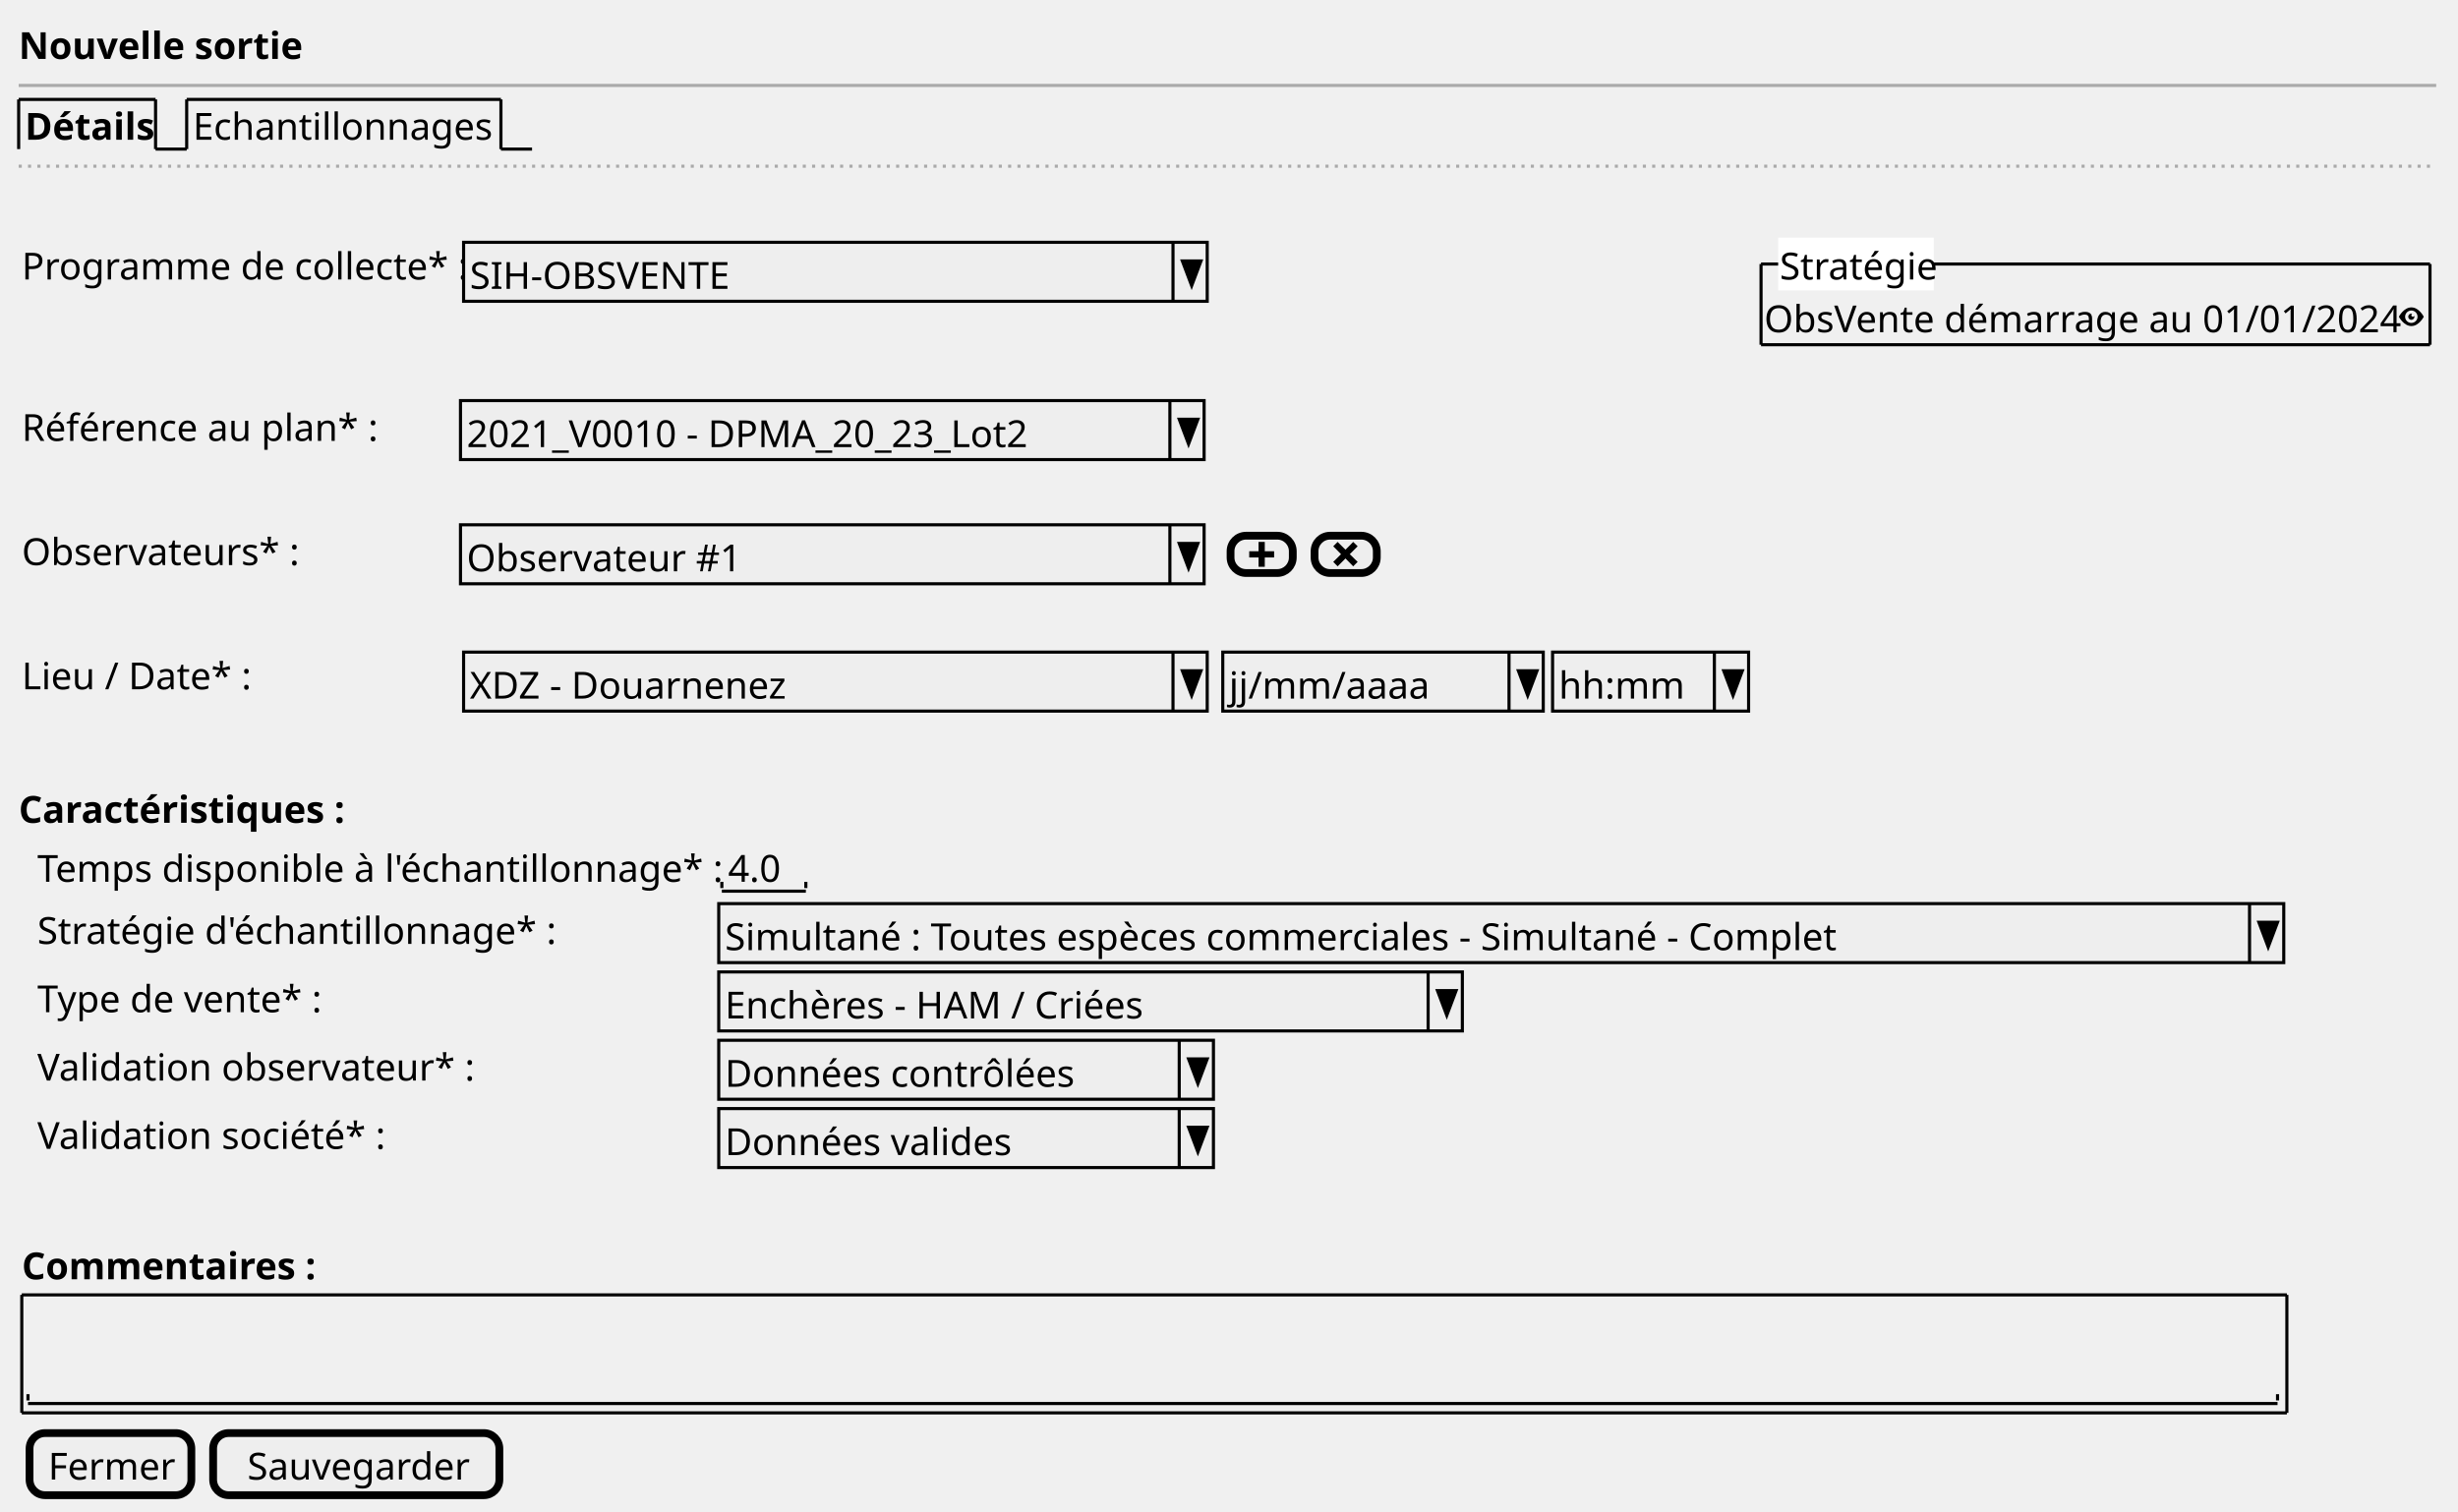
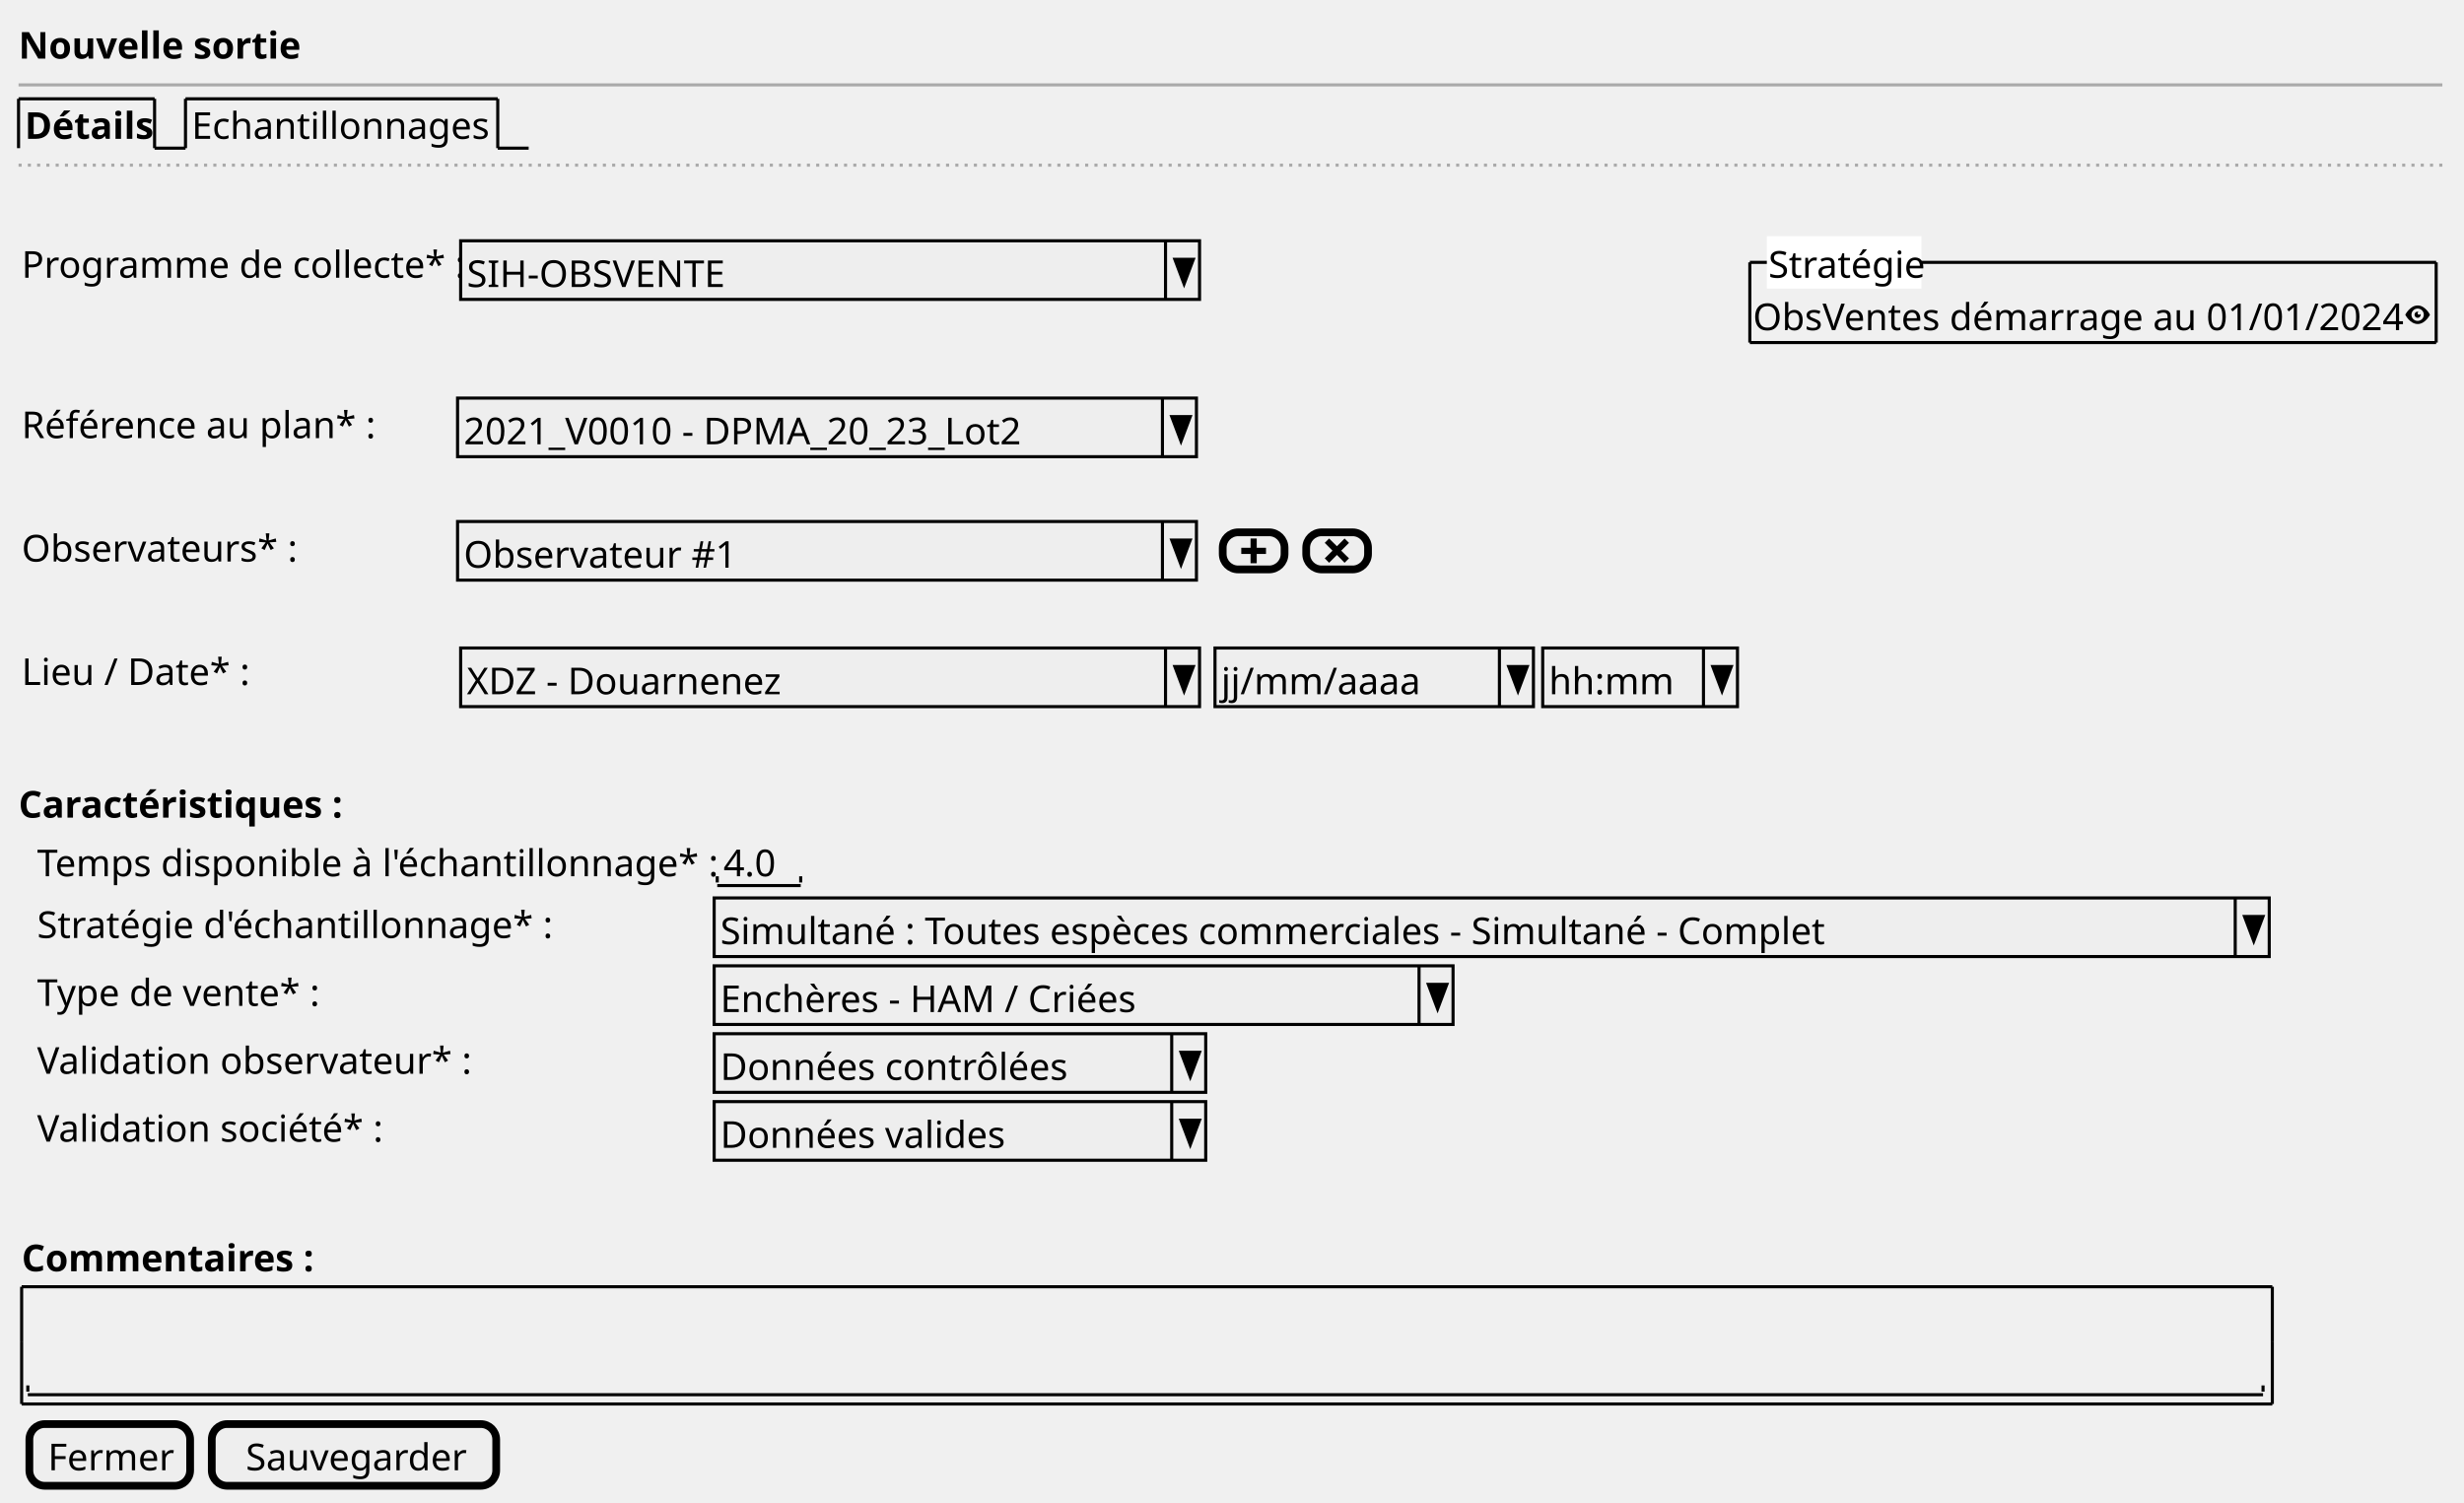
- <svg xmlns="http://www.w3.org/2000/svg" contentStyleType="text/css" height="486px" preserveAspectRatio="none" style="width:790px;height:486px;background:#FFFFFF;" version="1.1" viewBox="0 0 790 486" width="790px" zoomAndPan="magnify">
+ <svg xmlns="http://www.w3.org/2000/svg" contentStyleType="text/css" height="486px" preserveAspectRatio="none" style="width:797px;height:486px;background:#FFFFFF;" version="1.1" viewBox="0 0 797 486" width="797px" zoomAndPan="magnify">
  <defs />
  <g>
    <text fill="#000000" font-family="sans-serif" font-size="12" font-weight="bold" lengthAdjust="spacing" textLength="84" x="6" y="18.949">Nouvelle sortie</text>
-     <line style="stroke:#AAAAAA;stroke-width:1.0;" x1="6" x2="783" y1="27.461" y2="27.461" />
+     <line style="stroke:#AAAAAA;stroke-width:1.0;" x1="6" x2="790" y1="27.461" y2="27.461" />
    <text fill="#000000" font-family="sans-serif" font-size="12" font-weight="bold" lengthAdjust="spacing" textLength="39" x="8" y="44.91">Détails</text>
    <line style="stroke:#000000;stroke-width:1.0;" x1="6" x2="6" y1="31.961" y2="47.922" />
    <line style="stroke:#000000;stroke-width:1.0;" x1="6" x2="50" y1="31.961" y2="31.961" />
    <line style="stroke:#000000;stroke-width:1.0;" x1="50" x2="50" y1="31.961" y2="47.922" />
    <line style="stroke:#000000;stroke-width:1.0;" x1="50" x2="60" y1="47.922" y2="47.922" />
    <text fill="#000000" font-family="sans-serif" font-size="12" lengthAdjust="spacing" textLength="96" x="62" y="44.91">Echantillonnages</text>
    <line style="stroke:#000000;stroke-width:1.0;" x1="60" x2="60" y1="31.961" y2="47.922" />
    <line style="stroke:#000000;stroke-width:1.0;" x1="60" x2="161" y1="31.961" y2="31.961" />
    <line style="stroke:#000000;stroke-width:1.0;" x1="161" x2="161" y1="31.961" y2="47.922" />
    <line style="stroke:#000000;stroke-width:1.0;" x1="161" x2="171" y1="47.922" y2="47.922" />
-     <line style="stroke:#AAAAAA;stroke-width:1.0;stroke-dasharray:1.0,2.0;" x1="6" x2="783" y1="53.422" y2="53.422" />
+     <line style="stroke:#AAAAAA;stroke-width:1.0;stroke-dasharray:1.0,2.0;" x1="6" x2="790" y1="53.422" y2="53.422" />
    <text fill="#000000" font-family="sans-serif" font-size="12" lengthAdjust="spacing" textLength="139" x="7" y="89.832">Programme de collecte* :</text>
    <rect fill="#EEEEEE" height="18.961" style="stroke:#000000;stroke-width:1.0;" width="239" x="149" y="77.883" />
    <text fill="#000000" font-family="sans-serif" font-size="12" lengthAdjust="spacing" textLength="88" x="151" y="92.832">SIH-OBSVENTE</text>
    <line style="stroke:#000000;stroke-width:1.0;" x1="377" x2="377" y1="77.883" y2="96.844" />
    <polygon fill="#000000" points="380,83.883,386,83.883,383,91.844" style="stroke:#000000;stroke-width:1.0;" />
-     <text fill="#000000" font-family="sans-serif" font-size="12" lengthAdjust="spacing" textLength="200" x="567" y="106.793">ObsVente démarrage au 01/01/2024</text>
-     <path d="M775.03,98.805 C772.5,98.805 771,101.805 771,101.805 C771,101.805 772.5,104.805 775.03,104.805 C777.5,104.805 779,101.805 779,101.805 C779,101.805 777.5,98.805 775.03,98.805 M775,99.805 C776.11,99.805 777,100.705 777,101.805 C777,102.915 776.11,103.805 775,103.805 C773.9,103.805 773,102.915 773,101.805 C773,100.705 773.9,99.805 775,99.805 M775,100.805 C774.45,100.805 774,101.255 774,101.805 C774,102.355 774.45,102.805 775,102.805 C775.55,102.805 776,102.355 776,101.805 C776,101.705 775.96,101.615 775.94,101.525 C775.86,101.685 775.7,101.805 775.5,101.805 C775.22,101.805 775,101.585 775,101.305 C775,101.105 775.12,100.945 775.28,100.865 C775.19,100.835 775.1,100.805 775,100.805 " fill="#000000" style="stroke:;stroke-width:0.0;stroke-dasharray:;" />
-     <line style="stroke:#000000;stroke-width:1.0;" x1="566" x2="781" y1="84.863" y2="84.863" />
-     <line style="stroke:#000000;stroke-width:1.0;" x1="566" x2="781" y1="110.805" y2="110.805" />
+     <text fill="#000000" font-family="sans-serif" font-size="12" lengthAdjust="spacing" textLength="207" x="567" y="106.793">ObsVentes démarrage au 01/01/2024</text>
+     <path d="M782.03,98.805 C779.5,98.805 778,101.805 778,101.805 C778,101.805 779.5,104.805 782.03,104.805 C784.5,104.805 786,101.805 786,101.805 C786,101.805 784.5,98.805 782.03,98.805 M782,99.805 C783.11,99.805 784,100.705 784,101.805 C784,102.915 783.11,103.805 782,103.805 C780.9,103.805 780,102.915 780,101.805 C780,100.705 780.9,99.805 782,99.805 M782,100.805 C781.45,100.805 781,101.255 781,101.805 C781,102.355 781.45,102.805 782,102.805 C782.55,102.805 783,102.355 783,101.805 C783,101.705 782.96,101.615 782.94,101.525 C782.86,101.685 782.7,101.805 782.5,101.805 C782.22,101.805 782,101.585 782,101.305 C782,101.105 782.12,100.945 782.28,100.865 C782.19,100.835 782.1,100.805 782,100.805 " fill="#000000" style="stroke:;stroke-width:0.0;stroke-dasharray:;" />
+     <line style="stroke:#000000;stroke-width:1.0;" x1="566" x2="788" y1="84.863" y2="84.863" />
+     <line style="stroke:#000000;stroke-width:1.0;" x1="566" x2="788" y1="110.805" y2="110.805" />
    <line style="stroke:#000000;stroke-width:1.0;" x1="566" x2="566" y1="84.863" y2="110.805" />
-     <line style="stroke:#000000;stroke-width:1.0;" x1="781" x2="781" y1="84.863" y2="110.805" />
+     <line style="stroke:#000000;stroke-width:1.0;" x1="788" x2="788" y1="84.863" y2="110.805" />
    <rect fill="#FFFFFF" height="15.961" style="stroke:#FFFFFF;stroke-width:1.0;" width="49" x="572" y="76.883" />
    <text fill="#000000" font-family="sans-serif" font-size="12" lengthAdjust="spacing" textLength="49" x="572" y="89.832">Stratégie</text>
    <text fill="#000000" font-family="sans-serif" font-size="12" lengthAdjust="spacing" textLength="112" x="7" y="141.715">Référence au plan* :</text>
    <rect fill="#EEEEEE" height="18.961" style="stroke:#000000;stroke-width:1.0;" width="239" x="148" y="128.766" />
    <text fill="#000000" font-family="sans-serif" font-size="12" lengthAdjust="spacing" textLength="186" x="150" y="143.715">2021_V0010 - DPMA_20_23_Lot2</text>
    <line style="stroke:#000000;stroke-width:1.0;" x1="376" x2="376" y1="128.766" y2="147.727" />
    <polygon fill="#000000" points="379,134.766,385,134.766,382,142.727" style="stroke:#000000;stroke-width:1.0;" />
    <text fill="#000000" font-family="sans-serif" font-size="12" lengthAdjust="spacing" textLength="85" x="7" y="181.637">Observateurs* :</text>
    <rect fill="#EEEEEE" height="18.961" style="stroke:#000000;stroke-width:1.0;" width="239" x="148" y="168.688" />
    <text fill="#000000" font-family="sans-serif" font-size="12" lengthAdjust="spacing" textLength="84" x="150" y="183.637">Observateur #1</text>
    <line style="stroke:#000000;stroke-width:1.0;" x1="376" x2="376" y1="168.688" y2="187.648" />
    <polygon fill="#000000" points="379,174.688,385,174.688,382,182.648" style="stroke:#000000;stroke-width:1.0;" />
    <rect fill="#EEEEEE" height="12" rx="5" ry="5" style="stroke:#000000;stroke-width:2.5;" width="20" x="395.5" y="172.188" />
    <path d="M404.5,174.188 L404.5,177.188 L401.5,177.188 L401.5,179.188 L404.5,179.188 L404.5,182.188 L406.5,182.188 L406.5,179.188 L409.5,179.188 L409.5,177.188 L406.5,177.188 L406.5,174.188 L404.5,174.188 " fill="#000000" style="stroke:;stroke-width:0.0;stroke-dasharray:;" />
    <rect fill="#EEEEEE" height="12" rx="5" ry="5" style="stroke:#000000;stroke-width:2.5;" width="20" x="422.5" y="172.188" />
    <path d="M429.91,174.188 L428.5,175.597 L429.22,176.317 L431,178.127 L429.22,179.907 L428.5,180.597 L429.91,182.037 L430.63,181.317 L432.44,179.507 L434.22,181.317 L434.91,182.037 L436.35,180.597 L435.63,179.907 L433.82,178.127 L435.63,176.317 L436.35,175.597 L434.91,174.188 L434.22,174.907 L432.44,176.688 L430.63,174.907 L429.91,174.188 " fill="#000000" style="stroke:;stroke-width:0.0;stroke-dasharray:;" />
    <text fill="#000000" font-family="sans-serif" font-size="12" lengthAdjust="spacing" textLength="70" x="7" y="221.559">Lieu / Date* :</text>
    <rect fill="#EEEEEE" height="18.961" style="stroke:#000000;stroke-width:1.0;" width="239" x="149" y="209.609" />
    <text fill="#000000" font-family="sans-serif" font-size="12" lengthAdjust="spacing" textLength="100" x="151" y="224.559">XDZ - Douarnenez</text>
    <line style="stroke:#000000;stroke-width:1.0;" x1="377" x2="377" y1="209.609" y2="228.57" />
    <polygon fill="#000000" points="380,215.609,386,215.609,383,223.57" style="stroke:#000000;stroke-width:1.0;" />
    <rect fill="#EEEEEE" height="18.961" style="stroke:#000000;stroke-width:1.0;" width="103" x="393" y="209.609" />
    <text fill="#000000" font-family="sans-serif" font-size="12" lengthAdjust="spacing" textLength="62" x="395" y="224.559">jj/mm/aaaa</text>
    <line style="stroke:#000000;stroke-width:1.0;" x1="485" x2="485" y1="209.609" y2="228.57" />
    <polygon fill="#000000" points="488,215.609,494,215.609,491,223.57" style="stroke:#000000;stroke-width:1.0;" />
    <rect fill="#EEEEEE" height="18.961" style="stroke:#000000;stroke-width:1.0;" width="63" x="499" y="209.609" />
    <text fill="#000000" font-family="sans-serif" font-size="12" lengthAdjust="spacing" textLength="39" x="501" y="224.559">hh:mm</text>
    <line style="stroke:#000000;stroke-width:1.0;" x1="551" x2="551" y1="209.609" y2="228.57" />
    <polygon fill="#000000" points="554,215.609,560,215.609,557,223.57" style="stroke:#000000;stroke-width:1.0;" />
    <text fill="#000000" font-family="sans-serif" font-size="12" font-weight="bold" lengthAdjust="spacing" textLength="101" x="6" y="264.481">Caractéristiques :</text>
    <text fill="#000000" font-family="sans-serif" font-size="12" lengthAdjust="spacing" textLength="217" x="12" y="283.441">Temps disponible à l'échantillonnage* :</text>
    <text fill="#000000" font-family="sans-serif" font-size="12" lengthAdjust="spacing" textLength="17" x="234" y="283.441">4.0</text>
    <line style="stroke:#000000;stroke-width:1.0;" x1="232" x2="259" y1="286.453" y2="286.453" />
    <line style="stroke:#000000;stroke-width:1.0;" x1="232" x2="232" y1="283.453" y2="285.453" />
    <line style="stroke:#000000;stroke-width:1.0;" x1="259" x2="259" y1="283.453" y2="285.453" />
    <text fill="#000000" font-family="sans-serif" font-size="12" lengthAdjust="spacing" textLength="160" x="12" y="303.402">Stratégie d'échantillonnage* :</text>
    <rect fill="#EEEEEE" height="18.961" style="stroke:#000000;stroke-width:1.0;" width="503" x="231" y="290.453" />
    <text fill="#000000" font-family="sans-serif" font-size="12" lengthAdjust="spacing" textLength="359" x="233" y="305.402">Simultané : Toutes espèces commerciales - Simultané - Complet</text>
    <line style="stroke:#000000;stroke-width:1.0;" x1="723" x2="723" y1="290.453" y2="309.414" />
    <polygon fill="#000000" points="726,296.453,732,296.453,729,304.414" style="stroke:#000000;stroke-width:1.0;" />
    <text fill="#000000" font-family="sans-serif" font-size="12" lengthAdjust="spacing" textLength="86" x="12" y="325.363">Type de vente* :</text>
    <rect fill="#EEEEEE" height="18.961" style="stroke:#000000;stroke-width:1.0;" width="239" x="231" y="312.414" />
    <text fill="#000000" font-family="sans-serif" font-size="12" lengthAdjust="spacing" textLength="134" x="233" y="327.363">Enchères - HAM / Criées</text>
    <line style="stroke:#000000;stroke-width:1.0;" x1="459" x2="459" y1="312.414" y2="331.375" />
    <polygon fill="#000000" points="462,318.414,468,318.414,465,326.375" style="stroke:#000000;stroke-width:1.0;" />
    <text fill="#000000" font-family="sans-serif" font-size="12" lengthAdjust="spacing" textLength="133" x="12" y="347.324">Validation observateur* :</text>
    <rect fill="#EEEEEE" height="18.961" style="stroke:#000000;stroke-width:1.0;" width="159" x="231" y="334.375" />
    <text fill="#000000" font-family="sans-serif" font-size="12" lengthAdjust="spacing" textLength="112" x="233" y="349.324">Données contrôlées</text>
    <line style="stroke:#000000;stroke-width:1.0;" x1="379" x2="379" y1="334.375" y2="353.336" />
    <polygon fill="#000000" points="382,340.375,388,340.375,385,348.336" style="stroke:#000000;stroke-width:1.0;" />
    <text fill="#000000" font-family="sans-serif" font-size="12" lengthAdjust="spacing" textLength="108" x="12" y="369.285">Validation société* :</text>
    <rect fill="#EEEEEE" height="18.961" style="stroke:#000000;stroke-width:1.0;" width="159" x="231" y="356.336" />
    <text fill="#000000" font-family="sans-serif" font-size="12" lengthAdjust="spacing" textLength="93" x="233" y="371.285">Données valides</text>
    <line style="stroke:#000000;stroke-width:1.0;" x1="379" x2="379" y1="356.336" y2="375.297" />
    <polygon fill="#000000" points="382,362.336,388,362.336,385,370.297" style="stroke:#000000;stroke-width:1.0;" />
    <text fill="#000000" font-family="sans-serif" font-size="12" font-weight="bold" lengthAdjust="spacing" textLength="90" x="7" y="411.207">Commentaires :</text>
    <text fill="#000000" font-family="sans-serif" font-size="12" lengthAdjust="spacing" textLength="3" x="11" y="448.129"> </text>
    <line style="stroke:#000000;stroke-width:1.0;" x1="9" x2="732" y1="451.141" y2="451.141" />
    <line style="stroke:#000000;stroke-width:1.0;" x1="9" x2="9" y1="448.141" y2="450.141" />
    <line style="stroke:#000000;stroke-width:1.0;" x1="732" x2="732" y1="448.141" y2="450.141" />
    <line style="stroke:#000000;stroke-width:1.0;" x1="7" x2="735" y1="416.219" y2="416.219" />
    <line style="stroke:#000000;stroke-width:1.0;" x1="7" x2="735" y1="454.141" y2="454.141" />
    <line style="stroke:#000000;stroke-width:1.0;" x1="7" x2="7" y1="416.219" y2="434.18" />
    <line style="stroke:#000000;stroke-width:1.0;" x1="735" x2="735" y1="434.18" y2="454.141" />
    <line style="stroke:#000000;stroke-width:1.0;" x1="735" x2="735" y1="416.219" y2="434.18" />
    <line style="stroke:#000000;stroke-width:1.0;" x1="7" x2="7" y1="434.18" y2="454.141" />
    <rect fill="#EEEEEE" height="19.961" rx="5" ry="5" style="stroke:#000000;stroke-width:2.5;" width="52" x="9.5" y="460.641" />
    <text fill="#000000" font-family="sans-serif" font-size="12" lengthAdjust="spacing" textLength="40" x="15.5" y="475.59">Fermer</text>
    <rect fill="#EEEEEE" height="19.961" rx="5" ry="5" style="stroke:#000000;stroke-width:2.5;" width="92" x="68.5" y="460.641" />
    <text fill="#000000" font-family="sans-serif" font-size="12" lengthAdjust="spacing" textLength="70" x="79.5" y="475.59">Sauvegarder</text>
  </g>
</svg>
